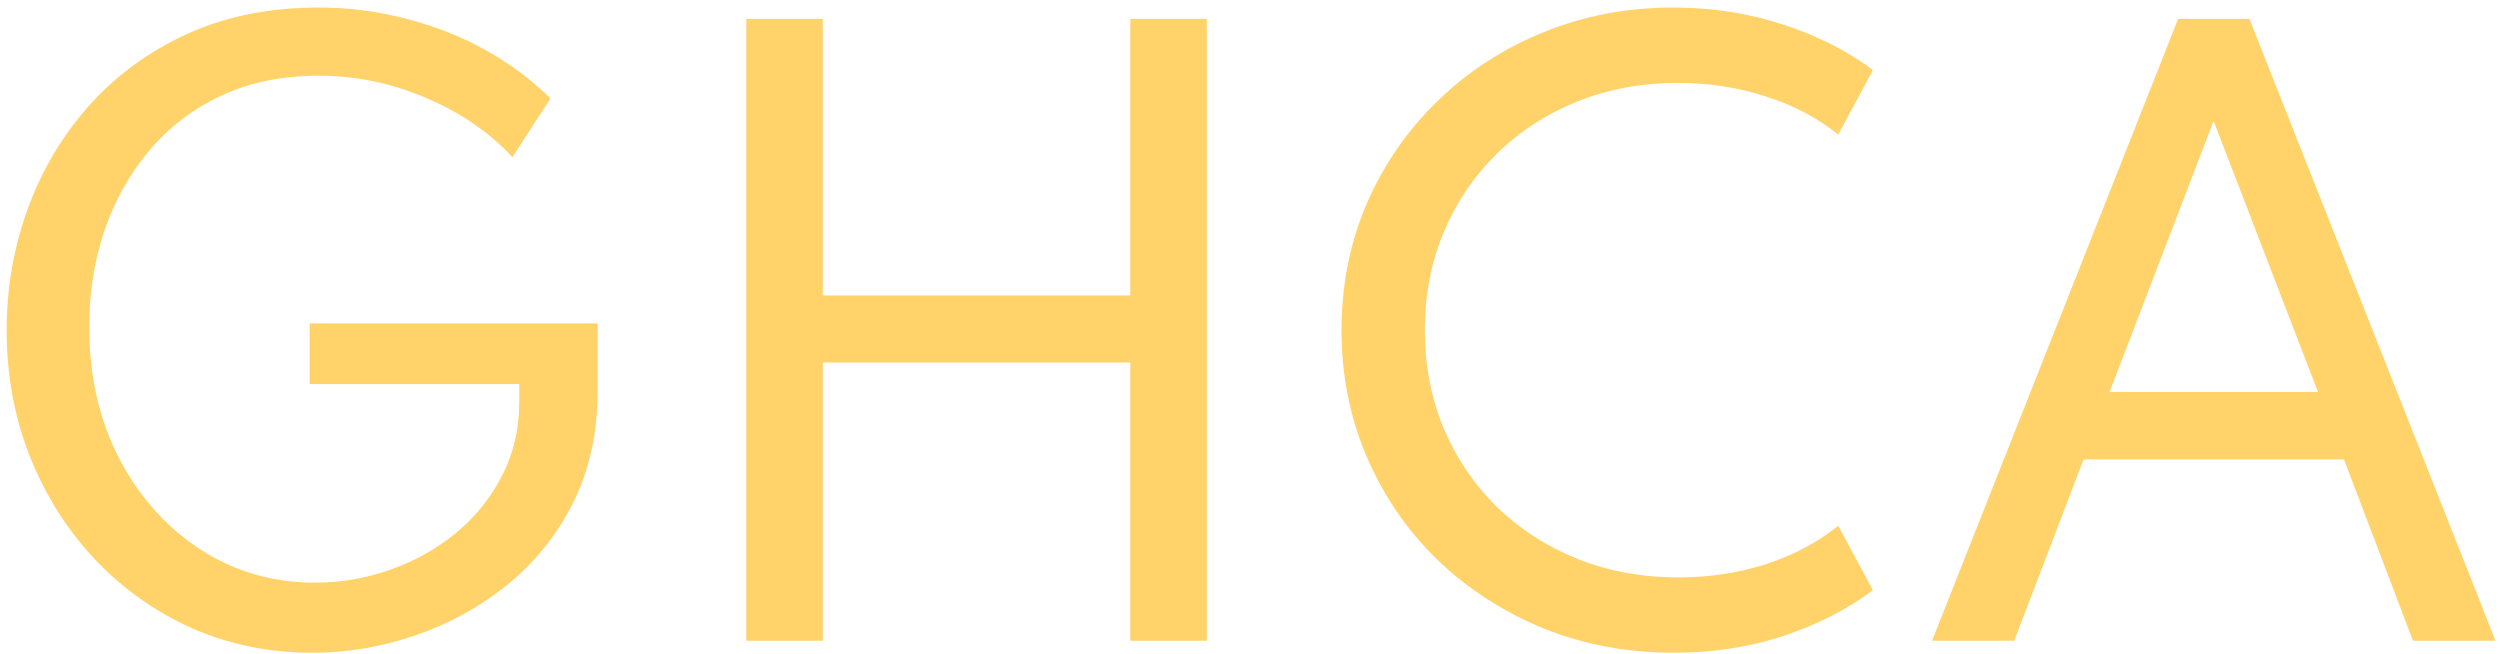
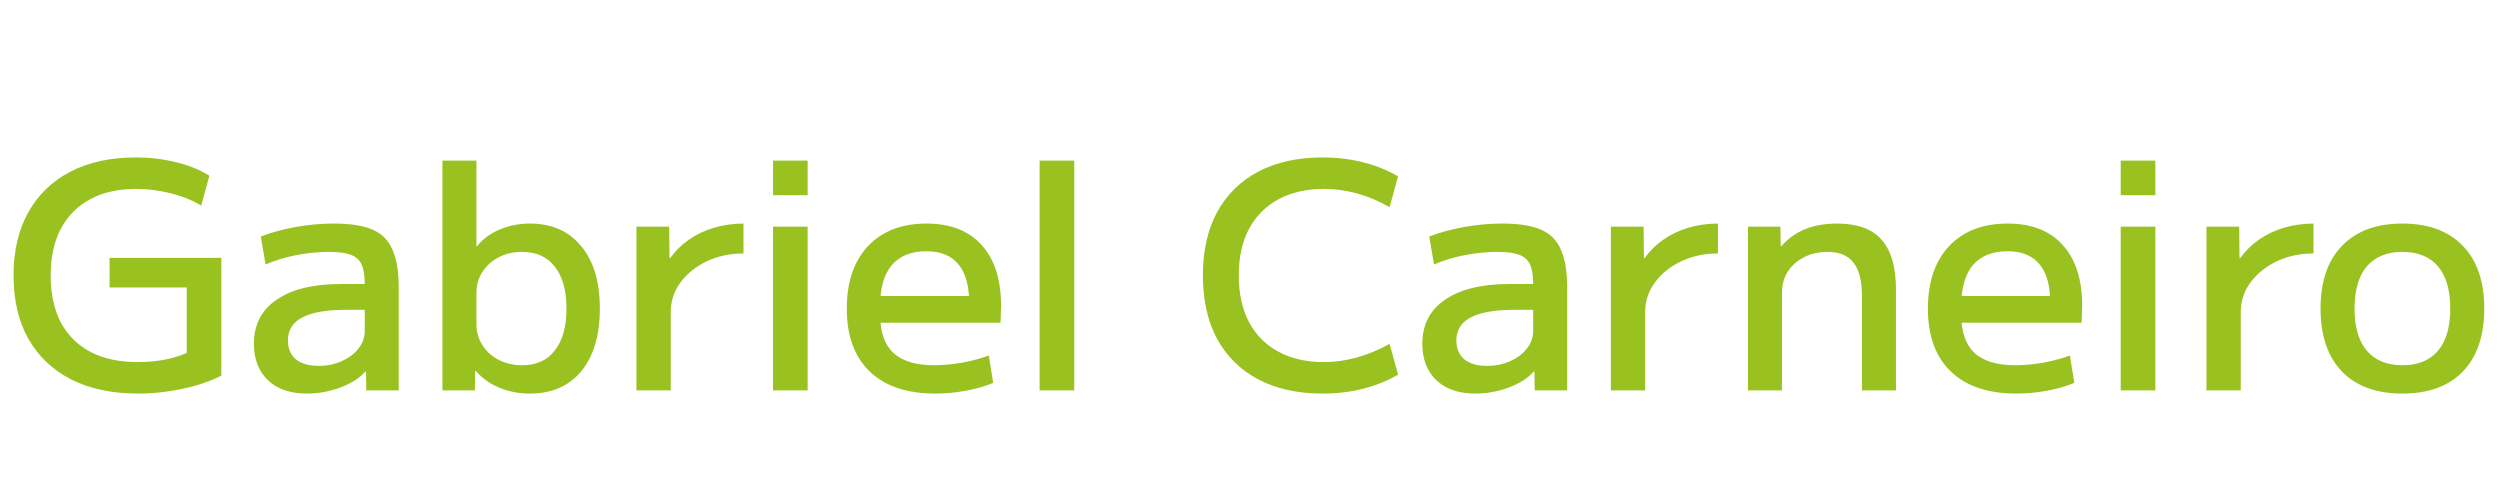
- <svg xmlns="http://www.w3.org/2000/svg" width="199" height="52" viewBox="0 0 199 52" fill="none">
-   <path d="M24.86 51.96C21.44 51.96 18.25 51.31 15.29 50.01C12.35 48.69 9.77 46.86 7.55 44.52C5.35 42.18 3.63 39.46 2.39 36.36C1.15 33.24 0.53 29.88 0.53 26.28C0.53 22.92 1.09 19.7 2.21 16.62C3.33 13.54 4.96 10.8 7.1 8.4C9.24 6 11.84 4.1 14.9 2.7C17.98 1.3 21.46 0.6 25.34 0.6C27.78 0.6 30.12 0.9 32.36 1.5C34.62 2.08 36.72 2.91 38.66 3.99C40.6 5.07 42.32 6.35 43.82 7.83L40.79 12.51C38.95 10.53 36.66 8.96 33.92 7.8C31.2 6.62 28.34 6.03 25.34 6.03C22.44 6.03 19.86 6.56 17.6 7.62C15.34 8.68 13.43 10.14 11.87 12C10.31 13.86 9.12 15.99 8.3 18.39C7.5 20.79 7.1 23.34 7.1 26.04C7.1 28.96 7.55 31.66 8.45 34.14C9.37 36.6 10.65 38.75 12.29 40.59C13.93 42.43 15.84 43.86 18.02 44.88C20.2 45.88 22.55 46.38 25.07 46.38C27.11 46.38 29.1 46.04 31.04 45.36C32.98 44.68 34.72 43.71 36.26 42.45C37.82 41.17 39.05 39.65 39.95 37.89C40.87 36.13 41.33 34.17 41.33 32.01V30.57H24.65V25.74H47.57V31.08C47.57 34.44 46.92 37.42 45.62 40.02C44.32 42.6 42.57 44.78 40.37 46.56C38.19 48.32 35.75 49.66 33.05 50.58C30.37 51.5 27.64 51.96 24.86 51.96ZM59.403 51V1.5H65.493V23.52H89.973V1.5H96.063V51H89.973V28.86H65.493V51H59.403ZM133.244 51.96C129.524 51.96 126.054 51.31 122.834 50.01C119.634 48.69 116.824 46.87 114.404 44.55C112.004 42.21 110.134 39.48 108.794 36.36C107.454 33.24 106.784 29.88 106.784 26.28C106.784 22.68 107.454 19.32 108.794 16.2C110.154 13.08 112.034 10.36 114.434 8.04C116.834 5.7 119.634 3.88 122.834 2.58C126.034 1.26 129.494 0.6 133.214 0.6C136.294 0.6 139.194 1.05 141.914 1.95C144.654 2.83 147.044 4.04 149.084 5.58L146.324 10.71C144.684 9.39 142.764 8.38 140.564 7.68C138.364 6.96 136.044 6.6 133.604 6.6C130.664 6.6 127.964 7.1 125.504 8.1C123.044 9.1 120.904 10.5 119.084 12.3C117.284 14.08 115.884 16.17 114.884 18.57C113.904 20.95 113.414 23.52 113.414 26.28C113.414 29.04 113.904 31.62 114.884 34.02C115.884 36.4 117.284 38.49 119.084 40.29C120.904 42.07 123.044 43.46 125.504 44.46C127.964 45.46 130.664 45.96 133.604 45.96C136.044 45.96 138.364 45.61 140.564 44.91C142.764 44.19 144.684 43.17 146.324 41.85L149.084 46.98C147.084 48.48 144.724 49.69 142.004 50.61C139.284 51.51 136.364 51.96 133.244 51.96ZM153.792 51L173.382 1.5H179.052L198.642 51H192.072L186.582 36.57H165.852L160.332 51H153.792ZM167.922 31.2H184.512L176.202 9.63L167.922 31.2Z" fill="#FFD369" />
+ <svg xmlns="http://www.w3.org/2000/svg" width="397" height="80" viewBox="0 0 397 80" fill="none">
+   <path d="M21.9 62.5C17.8 62.5 14.267 61.75 11.3 60.25C8.367 58.75 6.1 56.6 4.5 53.8C2.933 51 2.15 47.65 2.15 43.75C2.15 39.85 2.933 36.5 4.5 33.7C6.067 30.9 8.3 28.75 11.2 27.25C14.1 25.75 17.567 25 21.6 25C23.8 25 25.9 25.25 27.9 25.75C29.9 26.217 31.683 26.933 33.25 27.9L31.95 32.65C30.517 31.783 28.9 31.133 27.1 30.7C25.3 30.233 23.467 30 21.6 30C18.767 30 16.333 30.55 14.3 31.65C12.3 32.717 10.75 34.283 9.65 36.35C8.583 38.383 8.05 40.85 8.05 43.75C8.05 46.65 8.583 49.133 9.65 51.2C10.75 53.233 12.333 54.8 14.4 55.9C16.467 56.967 18.967 57.5 21.9 57.5C23.467 57.5 25 57.35 26.5 57.05C28 56.717 29.333 56.25 30.5 55.65L29.65 57.6V45.65H17.4V40.95H35.15V59.65C33.383 60.55 31.317 61.25 28.95 61.75C26.617 62.25 24.267 62.5 21.9 62.5ZM48.719 62.5C46.12 62.5 44.069 61.8 42.569 60.4C41.069 58.967 40.319 57.033 40.319 54.6C40.319 51.567 41.52 49.233 43.919 47.6C46.319 45.933 49.736 45.1 54.169 45.1H57.919C57.919 43.767 57.753 42.733 57.419 42C57.086 41.267 56.503 40.75 55.669 40.45C54.87 40.15 53.753 40 52.319 40C50.62 40 48.886 40.167 47.12 40.5C45.386 40.833 43.736 41.333 42.169 42L41.419 37.55C43.086 36.917 44.919 36.417 46.919 36.05C48.953 35.683 50.986 35.5 53.02 35.5C55.62 35.5 57.653 35.817 59.12 36.45C60.62 37.083 61.686 38.15 62.319 39.65C62.986 41.15 63.319 43.133 63.319 45.6V62H58.169L58.12 59H58.02C57.12 60.033 55.786 60.883 54.02 61.55C52.286 62.183 50.52 62.5 48.719 62.5ZM50.62 58.1C51.953 58.1 53.169 57.85 54.27 57.35C55.403 56.85 56.286 56.183 56.919 55.35C57.586 54.517 57.919 53.583 57.919 52.55V49.2H54.919C51.853 49.2 49.553 49.6 48.02 50.4C46.486 51.2 45.719 52.417 45.719 54.05C45.719 55.317 46.136 56.317 46.969 57.05C47.836 57.75 49.053 58.1 50.62 58.1ZM84.156 62.5C82.39 62.5 80.756 62.183 79.256 61.55C77.756 60.917 76.523 60.033 75.556 58.9H75.456L75.406 62H70.256V25.5H75.656V39.1H75.756C76.69 37.933 77.89 37.05 79.356 36.45C80.823 35.817 82.423 35.5 84.156 35.5C87.623 35.5 90.34 36.7 92.306 39.1C94.273 41.467 95.256 44.767 95.256 49C95.256 53.233 94.273 56.55 92.306 58.95C90.34 61.317 87.623 62.5 84.156 62.5ZM82.906 58C85.173 58 86.906 57.217 88.106 55.65C89.34 54.083 89.956 51.867 89.956 49C89.956 46.133 89.34 43.917 88.106 42.35C86.906 40.783 85.173 40 82.906 40C81.54 40 80.306 40.283 79.206 40.85C78.106 41.417 77.24 42.2 76.606 43.2C75.973 44.167 75.656 45.283 75.656 46.55V51.45C75.656 52.683 75.973 53.8 76.606 54.8C77.24 55.8 78.106 56.583 79.206 57.15C80.306 57.717 81.54 58 82.906 58ZM101.067 62V36H106.267L106.317 41H106.417C107.25 39.833 108.25 38.85 109.417 38.05C110.617 37.217 111.95 36.583 113.417 36.15C114.917 35.717 116.467 35.5 118.067 35.5V40.25C115.933 40.25 113.983 40.667 112.217 41.5C110.483 42.333 109.1 43.45 108.067 44.85C107.033 46.25 106.517 47.8 106.517 49.5V62H101.067ZM122.756 31V25.5H128.256V31H122.756ZM122.756 62V36H128.256V62H122.756ZM148.52 62.5C144.02 62.5 140.553 61.333 138.12 59C135.686 56.667 134.47 53.333 134.47 49C134.47 44.8 135.586 41.5 137.82 39.1C140.086 36.7 143.186 35.5 147.12 35.5C150.92 35.5 153.836 36.633 155.87 38.9C157.936 41.167 158.97 44.383 158.97 48.55C158.97 48.983 158.953 49.467 158.92 50C158.92 50.533 158.903 50.95 158.87 51.25H137.47V47H154.77L153.92 48.3C153.92 45.467 153.353 43.367 152.22 42C151.086 40.6 149.386 39.9 147.12 39.9C144.72 39.9 142.886 40.633 141.62 42.1C140.386 43.567 139.77 45.7 139.77 48.5V50C139.77 52.7 140.47 54.717 141.87 56.05C143.303 57.35 145.453 58 148.32 58C149.72 58 151.203 57.867 152.77 57.6C154.37 57.3 155.786 56.917 157.02 56.45L157.72 60.8C156.453 61.333 155.003 61.75 153.37 62.05C151.77 62.35 150.153 62.5 148.52 62.5ZM165.09 62V25.5H170.59V62H165.09ZM210.017 62.5C206.084 62.5 202.684 61.75 199.817 60.25C196.984 58.75 194.801 56.6 193.267 53.8C191.767 51 191.017 47.65 191.017 43.75C191.017 39.85 191.767 36.5 193.267 33.7C194.801 30.9 196.984 28.75 199.817 27.25C202.684 25.75 206.084 25 210.017 25C214.517 25 218.517 26 222.017 28L220.667 32.9C217.301 30.967 213.817 30 210.217 30C207.451 30 205.051 30.55 203.017 31.65C200.984 32.75 199.417 34.333 198.317 36.4C197.251 38.433 196.717 40.883 196.717 43.75C196.717 46.583 197.251 49.033 198.317 51.1C199.417 53.167 200.984 54.75 203.017 55.85C205.051 56.95 207.451 57.5 210.217 57.5C213.717 57.5 217.201 56.533 220.667 54.6L222.017 59.5C218.517 61.5 214.517 62.5 210.017 62.5ZM234.266 62.5C231.666 62.5 229.616 61.8 228.116 60.4C226.616 58.967 225.866 57.033 225.866 54.6C225.866 51.567 227.066 49.233 229.466 47.6C231.866 45.933 235.283 45.1 239.716 45.1H243.466C243.466 43.767 243.3 42.733 242.966 42C242.633 41.267 242.05 40.75 241.216 40.45C240.416 40.15 239.3 40 237.866 40C236.166 40 234.433 40.167 232.666 40.5C230.933 40.833 229.283 41.333 227.716 42L226.966 37.55C228.633 36.917 230.466 36.417 232.466 36.05C234.5 35.683 236.533 35.5 238.566 35.5C241.166 35.5 243.2 35.817 244.666 36.45C246.166 37.083 247.233 38.15 247.866 39.65C248.533 41.15 248.866 43.133 248.866 45.6V62H243.716L243.666 59H243.566C242.666 60.033 241.333 60.883 239.566 61.55C237.833 62.183 236.066 62.5 234.266 62.5ZM236.166 58.1C237.5 58.1 238.716 57.85 239.816 57.35C240.95 56.85 241.833 56.183 242.466 55.35C243.133 54.517 243.466 53.583 243.466 52.55V49.2H240.466C237.4 49.2 235.1 49.6 233.566 50.4C232.033 51.2 231.266 52.417 231.266 54.05C231.266 55.317 231.683 56.317 232.516 57.05C233.383 57.75 234.6 58.1 236.166 58.1ZM255.803 62V36H261.003L261.053 41H261.153C261.986 39.833 262.986 38.85 264.153 38.05C265.353 37.217 266.686 36.583 268.153 36.15C269.653 35.717 271.203 35.5 272.803 35.5V40.25C270.67 40.25 268.72 40.667 266.953 41.5C265.22 42.333 263.836 43.45 262.803 44.85C261.77 46.25 261.253 47.8 261.253 49.5V62H255.803ZM277.58 62V36H282.73L282.78 39.1H282.88C283.914 37.9 285.164 37 286.63 36.4C288.097 35.8 289.797 35.5 291.73 35.5C294.93 35.5 297.28 36.35 298.78 38.05C300.314 39.75 301.08 42.4 301.08 46V62H295.68V47C295.68 44.6 295.23 42.833 294.33 41.7C293.464 40.567 292.097 40 290.23 40C288.83 40 287.58 40.283 286.48 40.85C285.38 41.417 284.514 42.183 283.88 43.15C283.28 44.117 282.98 45.233 282.98 46.5V62H277.58ZM320.199 62.5C315.699 62.5 312.233 61.333 309.799 59C307.366 56.667 306.149 53.333 306.149 49C306.149 44.8 307.266 41.5 309.499 39.1C311.766 36.7 314.866 35.5 318.799 35.5C322.599 35.5 325.516 36.633 327.549 38.9C329.616 41.167 330.649 44.383 330.649 48.55C330.649 48.983 330.633 49.467 330.599 50C330.599 50.533 330.583 50.95 330.549 51.25H309.149V47H326.449L325.599 48.3C325.599 45.467 325.033 43.367 323.899 42C322.766 40.6 321.066 39.9 318.799 39.9C316.399 39.9 314.566 40.633 313.299 42.1C312.066 43.567 311.449 45.7 311.449 48.5V50C311.449 52.7 312.149 54.717 313.549 56.05C314.983 57.35 317.133 58 319.999 58C321.399 58 322.883 57.867 324.449 57.6C326.049 57.3 327.466 56.917 328.699 56.45L329.399 60.8C328.133 61.333 326.683 61.75 325.049 62.05C323.449 62.35 321.833 62.5 320.199 62.5ZM336.77 31V25.5H342.27V31H336.77ZM336.77 62V36H342.27V62H336.77ZM350.383 62V36H355.583L355.633 41H355.733C356.567 39.833 357.567 38.85 358.733 38.05C359.933 37.217 361.267 36.583 362.733 36.15C364.233 35.717 365.783 35.5 367.383 35.5V40.25C365.25 40.25 363.3 40.667 361.533 41.5C359.8 42.333 358.417 43.45 357.383 44.85C356.35 46.25 355.833 47.8 355.833 49.5V62H350.383ZM381.503 62.5C377.369 62.5 374.169 61.333 371.903 59C369.636 56.633 368.503 53.3 368.503 49C368.503 44.7 369.636 41.383 371.903 39.05C374.169 36.683 377.369 35.5 381.503 35.5C385.636 35.5 388.836 36.683 391.103 39.05C393.369 41.383 394.503 44.7 394.503 49C394.503 53.3 393.369 56.633 391.103 59C388.836 61.333 385.636 62.5 381.503 62.5ZM381.503 58C383.969 58 385.853 57.233 387.153 55.7C388.453 54.167 389.103 51.933 389.103 49C389.103 46.067 388.453 43.833 387.153 42.3C385.853 40.767 383.969 40 381.503 40C379.069 40 377.186 40.767 375.853 42.3C374.553 43.833 373.903 46.067 373.903 49C373.903 51.933 374.553 54.167 375.853 55.7C377.186 57.233 379.069 58 381.503 58Z" fill="#99C221" />
</svg>
